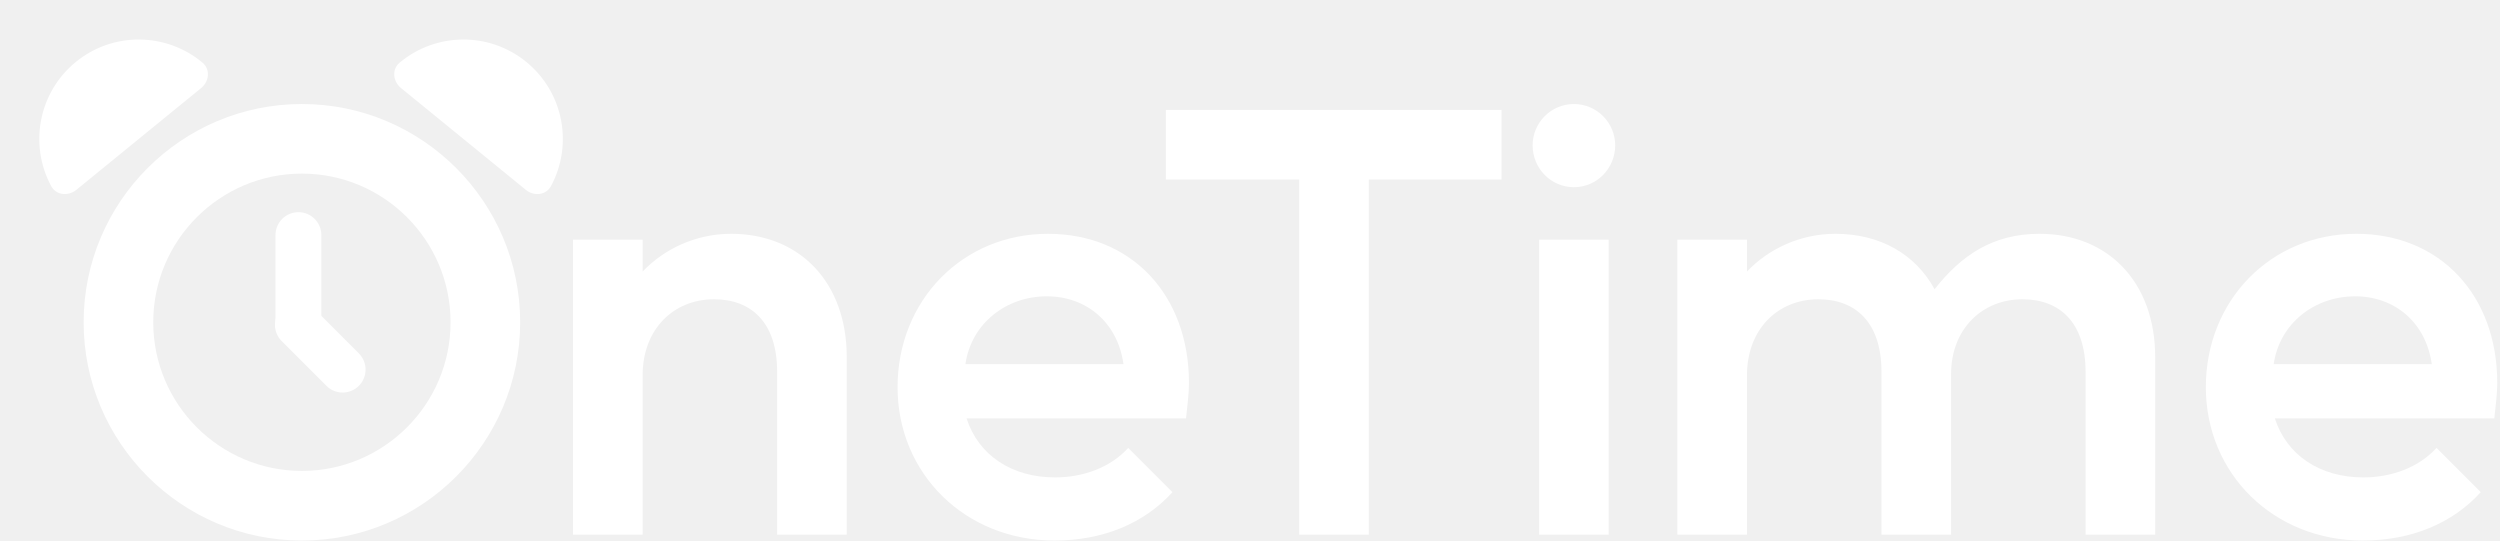
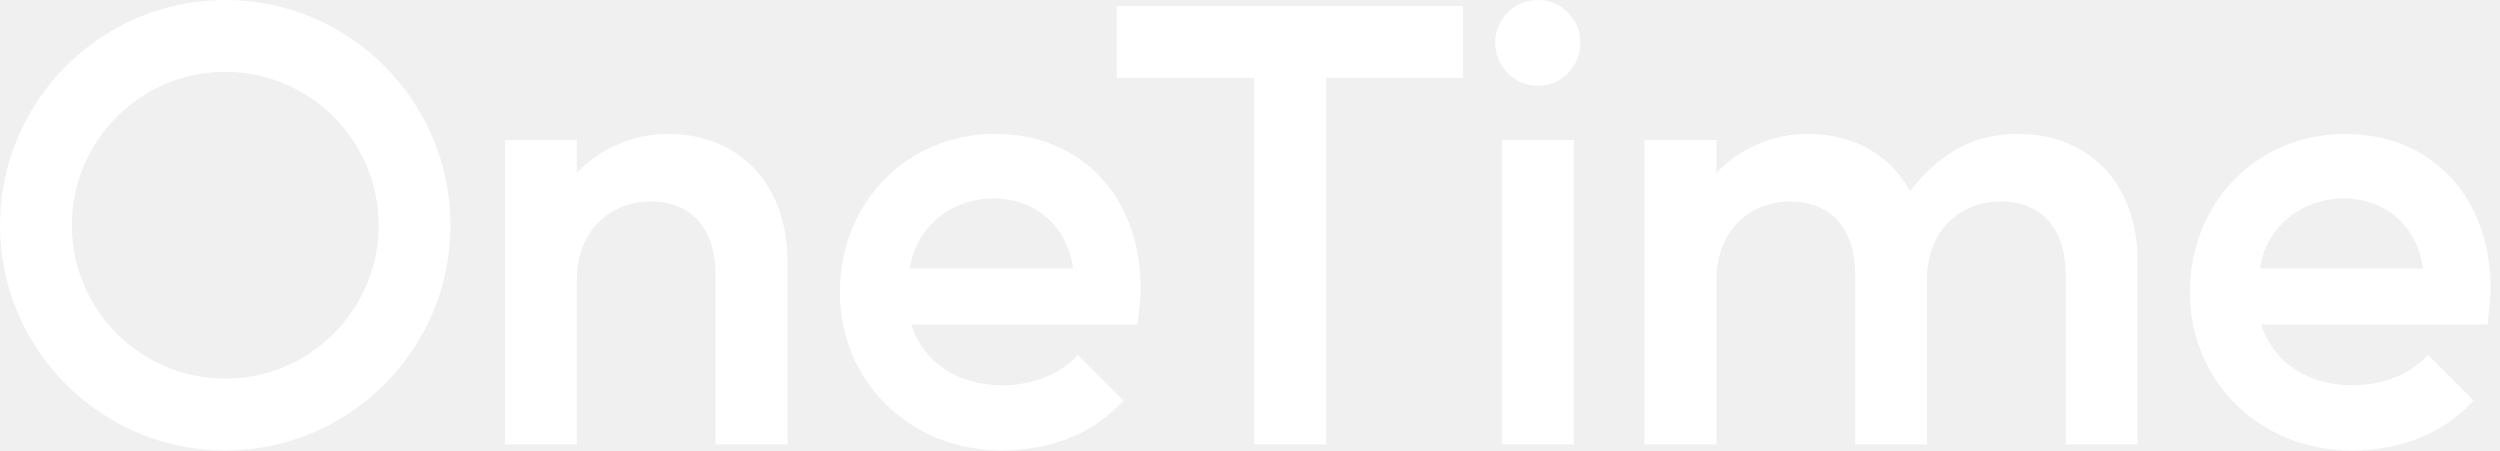
- <svg xmlns="http://www.w3.org/2000/svg" width="148" height="32" viewBox="0 0 148 32" fill="none">
-   <g id="Group 27">
-     <g id="Group 26">
-       <path id="Ellipse 8" d="M4.493 3.664C2.268 5.479 1.714 8.583 3.031 11.019C3.324 11.562 4.04 11.63 4.518 11.24L11.909 5.212C12.387 4.822 12.464 4.107 11.991 3.711C9.87 1.932 6.718 1.85 4.493 3.664Z" fill="white" />
-       <path id="Ellipse 9" d="M31.154 3.664C33.379 5.479 33.933 8.583 32.617 11.019C32.324 11.562 31.608 11.63 31.13 11.24L23.739 5.212C23.26 4.822 23.183 4.107 23.656 3.711C25.778 1.932 28.93 1.85 31.154 3.664Z" fill="white" />
-       <rect id="Rectangle 56" x="16.309" y="12.56" width="2.715" height="7.976" rx="1.358" fill="white" />
-       <rect id="Rectangle 57" x="22.204" y="21.882" width="2.715" height="6.462" rx="1.358" transform="rotate(135 22.2041 21.8818)" fill="white" />
-     </g>
-     <path id="Vector" d="M130.586 22.92C130.586 17.787 134.427 13.841 139.491 13.841C144.45 13.841 147.838 17.472 147.838 22.676C147.838 23.339 147.733 24.073 147.663 24.771H134.672C135.37 26.936 137.326 28.263 139.91 28.263C141.586 28.263 143.193 27.67 144.241 26.517L146.86 29.136C145.183 30.987 142.739 32 139.875 32C134.602 32 130.586 28.054 130.586 22.92ZM139.421 17.542C137.012 17.542 134.951 19.149 134.602 21.558H143.961C143.612 19.079 141.761 17.542 139.421 17.542Z" fill="white" />
-     <path id="Vector_2" d="M99.3 31.651V14.19H103.421V16.076C104.713 14.714 106.599 13.841 108.659 13.841C111.313 13.841 113.408 15.063 114.526 17.123C116.097 15.133 117.948 13.841 120.742 13.841C124.793 13.841 127.587 16.704 127.587 21.139V31.651H123.466V22.012C123.466 19.079 121.929 17.717 119.729 17.717C117.355 17.717 115.504 19.463 115.504 22.152V31.651H111.383V22.012C111.383 19.079 109.846 17.717 107.646 17.717C105.272 17.717 103.421 19.463 103.421 22.222V31.651H99.3Z" fill="white" />
-     <path id="Vector_3" d="M95.235 31.651H91.115V14.19H95.235V31.651ZM90.731 8.602C90.731 7.275 91.813 6.158 93.175 6.158C94.537 6.158 95.62 7.275 95.62 8.602C95.62 9.964 94.537 11.082 93.175 11.082C91.813 11.082 90.731 9.964 90.731 8.602Z" fill="white" />
-     <path id="Vector_4" d="M76.911 10.628H69.019V6.507H88.889V10.628H81.032V31.651H76.911V10.628Z" fill="white" />
-     <path id="Vector_5" d="M53.136 22.92C53.136 17.787 56.977 13.841 62.041 13.841C67 13.841 70.387 17.472 70.387 22.676C70.387 23.339 70.282 24.073 70.213 24.771H57.222C57.92 26.936 59.876 28.263 62.46 28.263C64.136 28.263 65.743 27.67 66.79 26.517L69.409 29.136C67.733 30.987 65.289 32 62.425 32C57.152 32 53.136 28.054 53.136 22.92ZM61.971 17.542C59.561 17.542 57.501 19.149 57.152 21.558H66.511C66.162 19.079 64.311 17.542 61.971 17.542Z" fill="white" />
-     <path id="Vector_6" d="M38.044 31.651H33.923V14.19H38.044V16.076C39.336 14.714 41.222 13.841 43.282 13.841C47.333 13.841 50.127 16.704 50.127 21.139V31.651H46.006V22.012C46.006 19.079 44.469 17.717 42.269 17.717C39.895 17.717 38.044 19.463 38.044 22.222V31.651Z" fill="white" />
-     <path id="Vector_7" d="M17.872 32C10.748 32 4.951 26.203 4.951 19.079C4.951 11.955 10.748 6.158 17.872 6.158C24.997 6.158 30.794 11.955 30.794 19.079C30.794 26.203 24.997 32 17.872 32ZM9.072 19.079C9.072 23.933 13.018 27.879 17.872 27.879C22.727 27.879 26.673 23.933 26.673 19.079C26.673 14.225 22.727 10.278 17.872 10.278C13.018 10.278 9.072 14.225 9.072 19.079Z" fill="white" />
+ <svg xmlns="http://www.w3.org/2000/svg" width="111" height="20" viewBox="0 0 111 20" fill="none">
+   <g id="OneTime">
+     <path id="Vector" d="M97.231 12.973C97.231 9 100.204 5.946 104.123 5.946C107.961 5.946 110.583 8.757 110.583 12.784C110.583 13.297 110.502 13.865 110.448 14.405H100.394C100.934 16.081 102.448 17.108 104.448 17.108C105.745 17.108 106.988 16.649 107.799 15.757L109.826 17.784C108.529 19.216 106.637 20 104.421 20C100.34 20 97.231 16.946 97.231 12.973ZM104.069 8.811C102.204 8.811 100.61 10.054 100.34 11.919H107.583C107.313 10 105.88 8.811 104.069 8.811Z" fill="white" />
+     <path id="Vector_2" d="M73.019 19.73V6.216H76.208V7.676C77.208 6.622 78.667 5.946 80.262 5.946C82.316 5.946 83.938 6.892 84.802 8.487C86.019 6.946 87.451 5.946 89.613 5.946C92.748 5.946 94.91 8.162 94.91 11.595V19.73H91.721V12.27C91.721 10 90.532 8.946 88.829 8.946C86.992 8.946 85.559 10.297 85.559 12.379V19.73H82.37V12.27C82.37 10 81.181 8.946 79.478 8.946C77.64 8.946 76.208 10.297 76.208 12.432V19.73H73.019Z" fill="white" />
+     <path id="Vector_3" d="M69.873 19.73H66.684V6.216H69.873V19.73ZM66.387 1.892C66.387 0.865 67.225 0 68.279 0C69.333 0 70.171 0.865 70.171 1.892C70.171 2.946 69.333 3.811 68.279 3.811C67.225 3.811 66.387 2.946 66.387 1.892Z" fill="white" />
+     <path id="Vector_4" d="M55.691 3.459H49.583V0.27H64.961V3.459H58.88V19.73H55.691V3.459Z" fill="white" />
+     <path id="Vector_5" d="M37.291 12.973C37.291 9 40.264 5.946 44.183 5.946C48.021 5.946 50.643 8.757 50.643 12.784C50.643 13.297 50.562 13.865 50.508 14.405H40.454C40.994 16.081 42.508 17.108 44.508 17.108C45.805 17.108 47.048 16.649 47.859 15.757L49.886 17.784C48.589 19.216 46.697 20 44.481 20C40.4 20 37.291 16.946 37.291 12.973ZM44.129 8.811C42.264 8.811 40.67 10.054 40.4 11.919H47.643C47.373 10 45.94 8.811 44.129 8.811Z" fill="white" />
+     <path id="Vector_6" d="M25.611 19.73H22.422V6.216H25.611V7.676C26.611 6.622 28.071 5.946 29.665 5.946C32.8 5.946 34.963 8.162 34.963 11.595V19.73H31.773V12.27C31.773 10 30.584 8.946 28.882 8.946C27.044 8.946 25.611 10.297 25.611 12.432V19.73Z" fill="white" />
+     <path id="Vector_7" d="M10 20C4.486 20 0 15.514 0 10C0 4.486 4.486 0 10 0C15.514 0 20 4.486 20 10C20 15.514 15.514 20 10 20ZM3.189 10C3.189 13.757 6.243 16.811 10 16.811C13.757 16.811 16.811 13.757 16.811 10C16.811 6.243 13.757 3.189 10 3.189C6.243 3.189 3.189 6.243 3.189 10Z" fill="white" />
  </g>
</svg>
